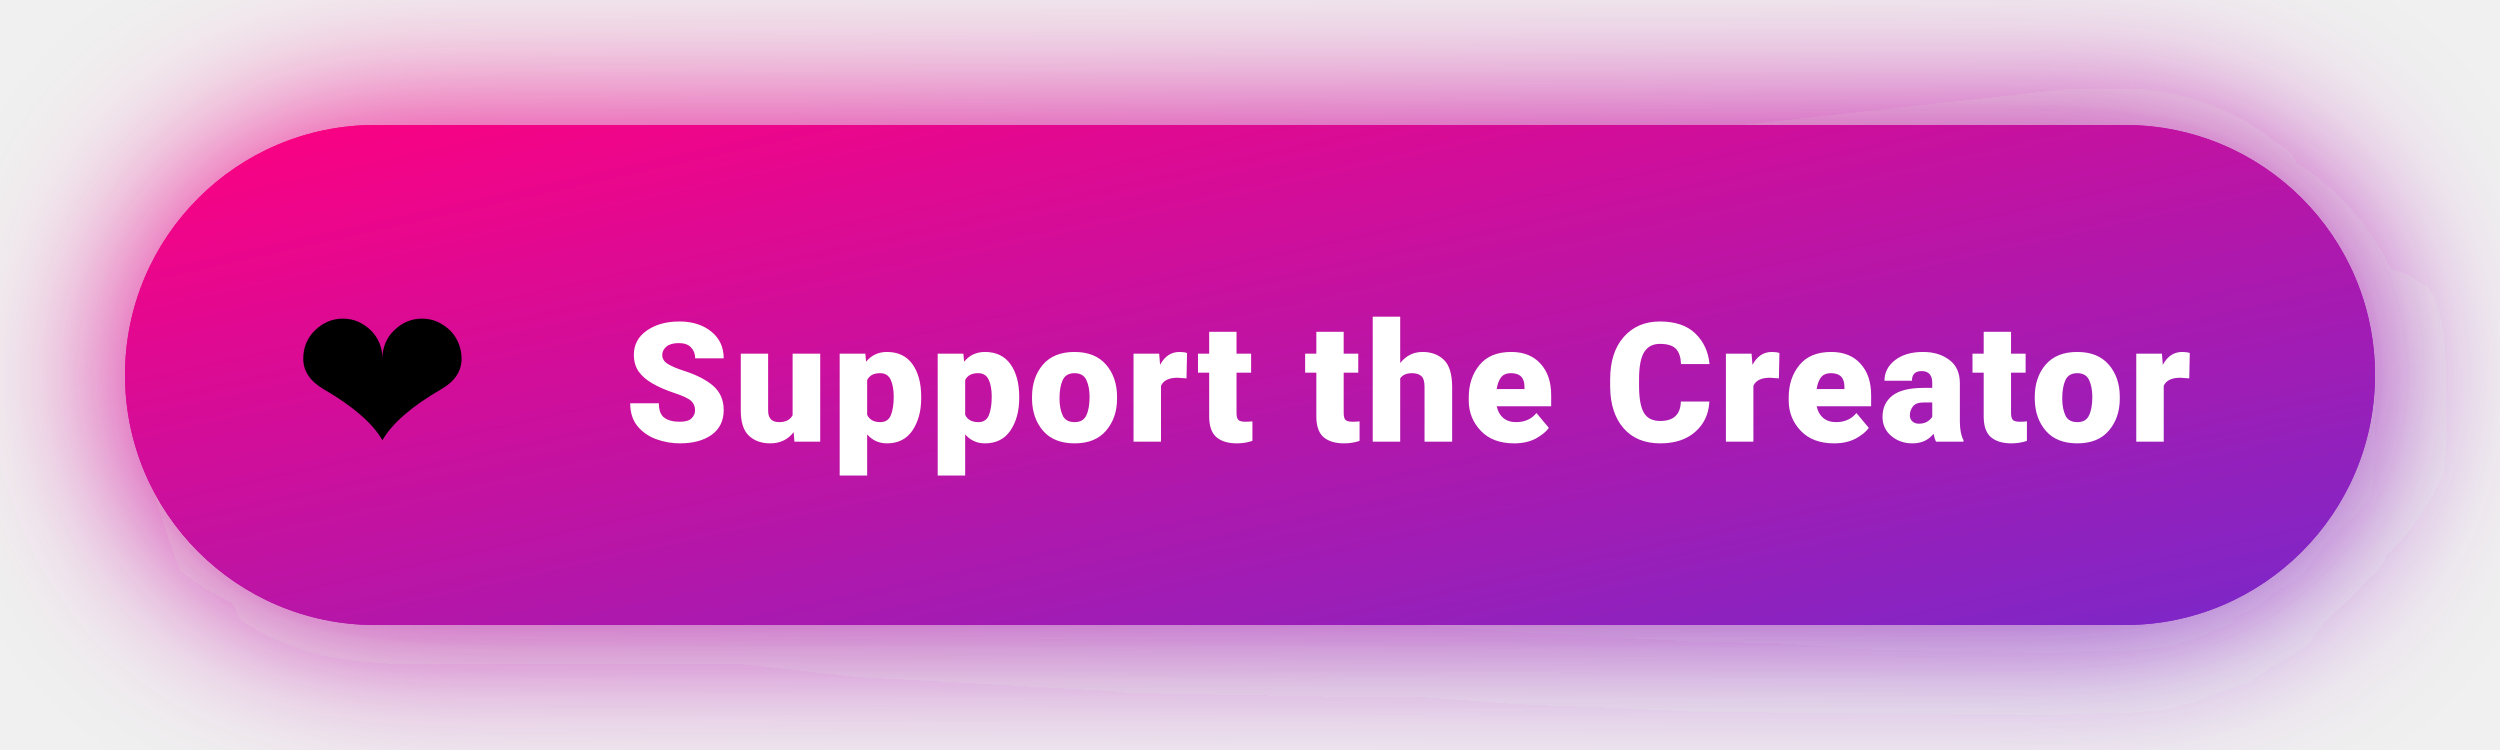
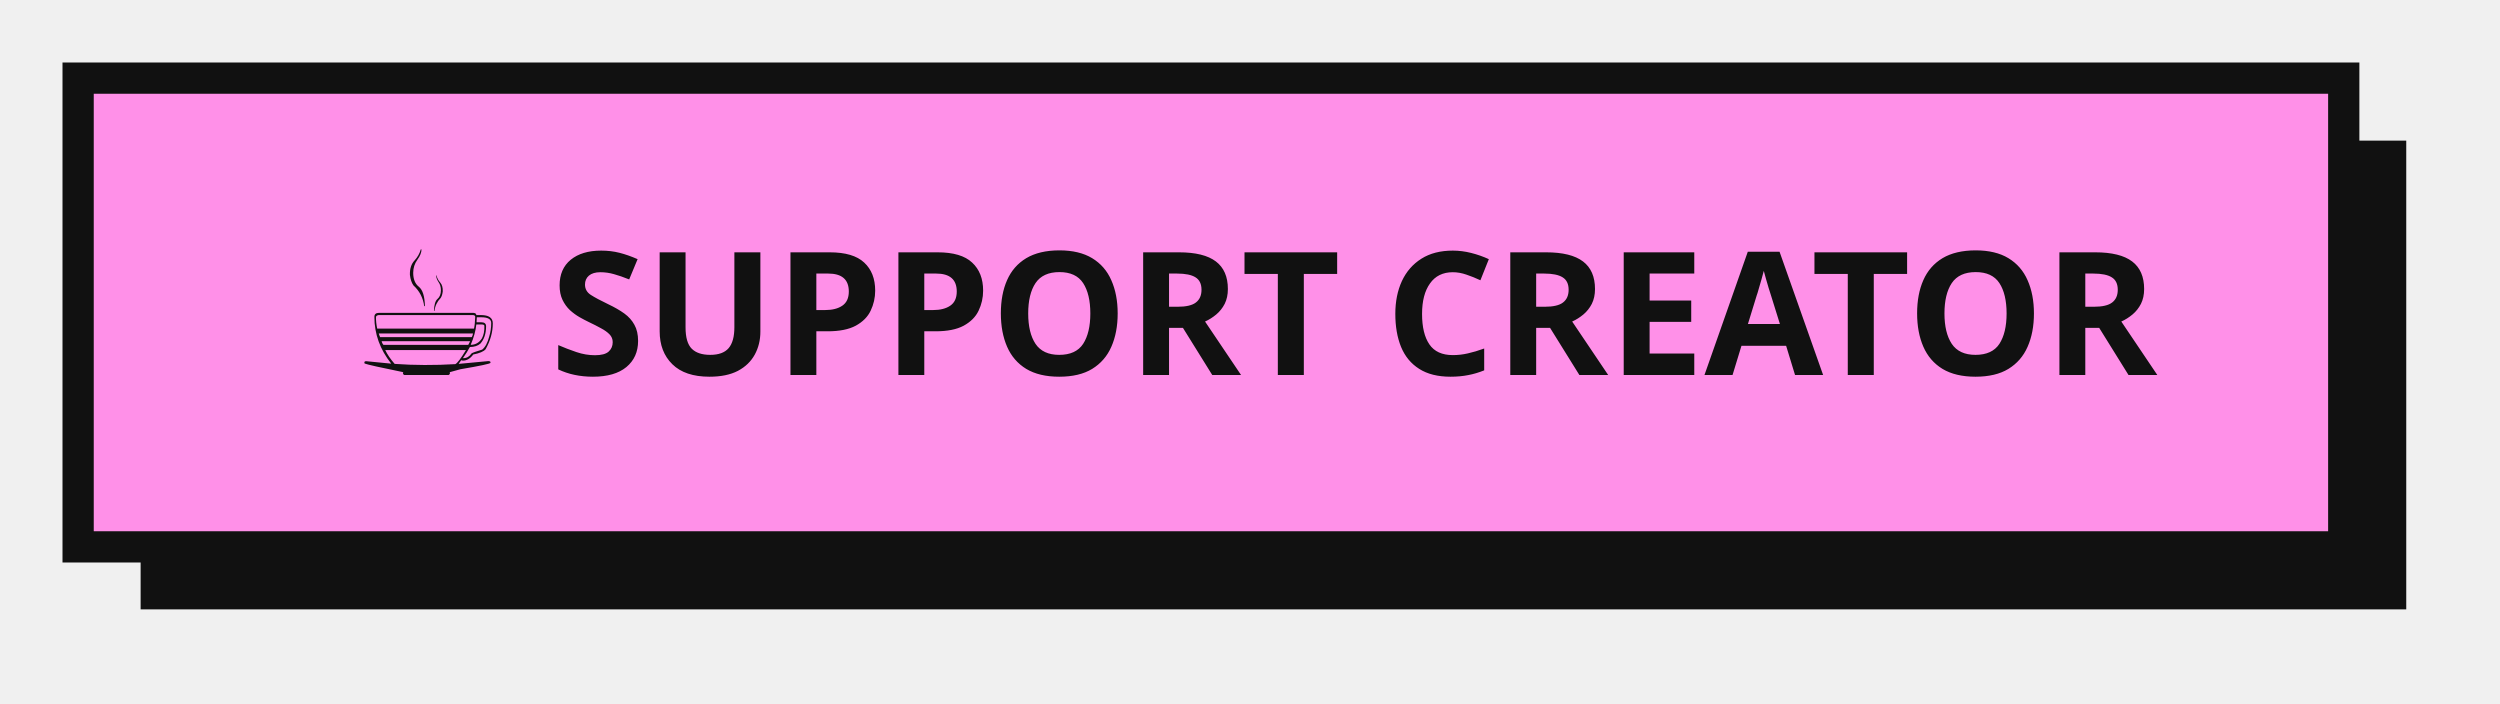
- <svg xmlns="http://www.w3.org/2000/svg" width="300" height="90" viewBox="0 0 300 90">
-   <defs>
-     <linearGradient id="bg" x1="0%" y1="0%" x2="100%" y2="100%">
-       <stop offset="0%" stop-color="#FF0080" />
-       <stop offset="100%" stop-color="#7928CA" />
-     </linearGradient>
-     <filter id="glow" x="-30%" y="-30%" width="160%" height="160%">
-       <feGaussianBlur stdDeviation="10" result="blur" />
-       <feComposite in="SourceGraphic" in2="blur" operator="over" />
-     </filter>
-     <style>
-       .btn-glow {
-         fill: url(#bg);
-         rx: 30px;
-         filter: url(#glow);
-         animation: pulse 2.5s ease-in-out infinite alternate;
-         transform-origin: 135px 30px;
-       }
-       .btn-core {
-         fill: url(#bg);
-         rx: 30px;
-       }
-       .text {
-         font-family: -apple-system, BlinkMacSystemFont, 'Segoe UI', Roboto, Helvetica, Arial, sans-serif;
-         font-size: 20px;
-         font-weight: 800;
-         fill: #ffffff;
-         letter-spacing: 0.5px;
-       }
-       .icon {
-         font-size: 26px;
-         animation: float 3s ease-in-out infinite;
-         transform-origin: 25px 25px;
-       }
-       @keyframes float {
-         0%, 100% { transform: translateY(0px) scale(1); }
-         50% { transform: translateY(-5px) scale(1.1); }
-       }
-       @keyframes pulse {
-         0% { opacity: 0.5; transform: scale(0.96); }
-         100% { opacity: 1; transform: scale(1.04); }
-       }
-     </style>
-   </defs>
-   <g transform="translate(15, 15)">
-     <rect class="btn-glow" x="0" y="0" width="270" height="60" />
-     <rect class="btn-core" x="0" y="0" width="270" height="60" />
-     <text class="icon" x="20" y="40">❤️</text>
-     <text class="text" x="60" y="38">Support the Creator</text>
+ <svg xmlns="http://www.w3.org/2000/svg" width="320" height="90" viewBox="0 0 320 90">
+   <style>
+     .box { fill: #FF90E8; stroke: #111; stroke-width: 4px; }
+     .shadow { fill: #111; }
+     .text { font-family: 'Arial Black', Impact, sans-serif; font-size: 22px; fill: #111; text-transform: uppercase; font-weight: 900; }
+     .wrapper { transform-origin: 0 0; animation: bounce 1.5s infinite alternate steps(2); }
+     @keyframes bounce {
+       0% { transform: translate(0px, 0px); }
+       100% { transform: translate(4px, 4px); }
+     }
+   </style>
+   <g transform="translate(10, 10)">
+     <rect class="shadow" x="8" y="8" width="290" height="60" />
+     <g class="wrapper">
+       <rect class="box" x="0" y="0" width="290" height="60" />
+       <text class="text" x="35" y="38">☕ SUPPORT CREATOR</text>
+     </g>
  </g>
</svg>
